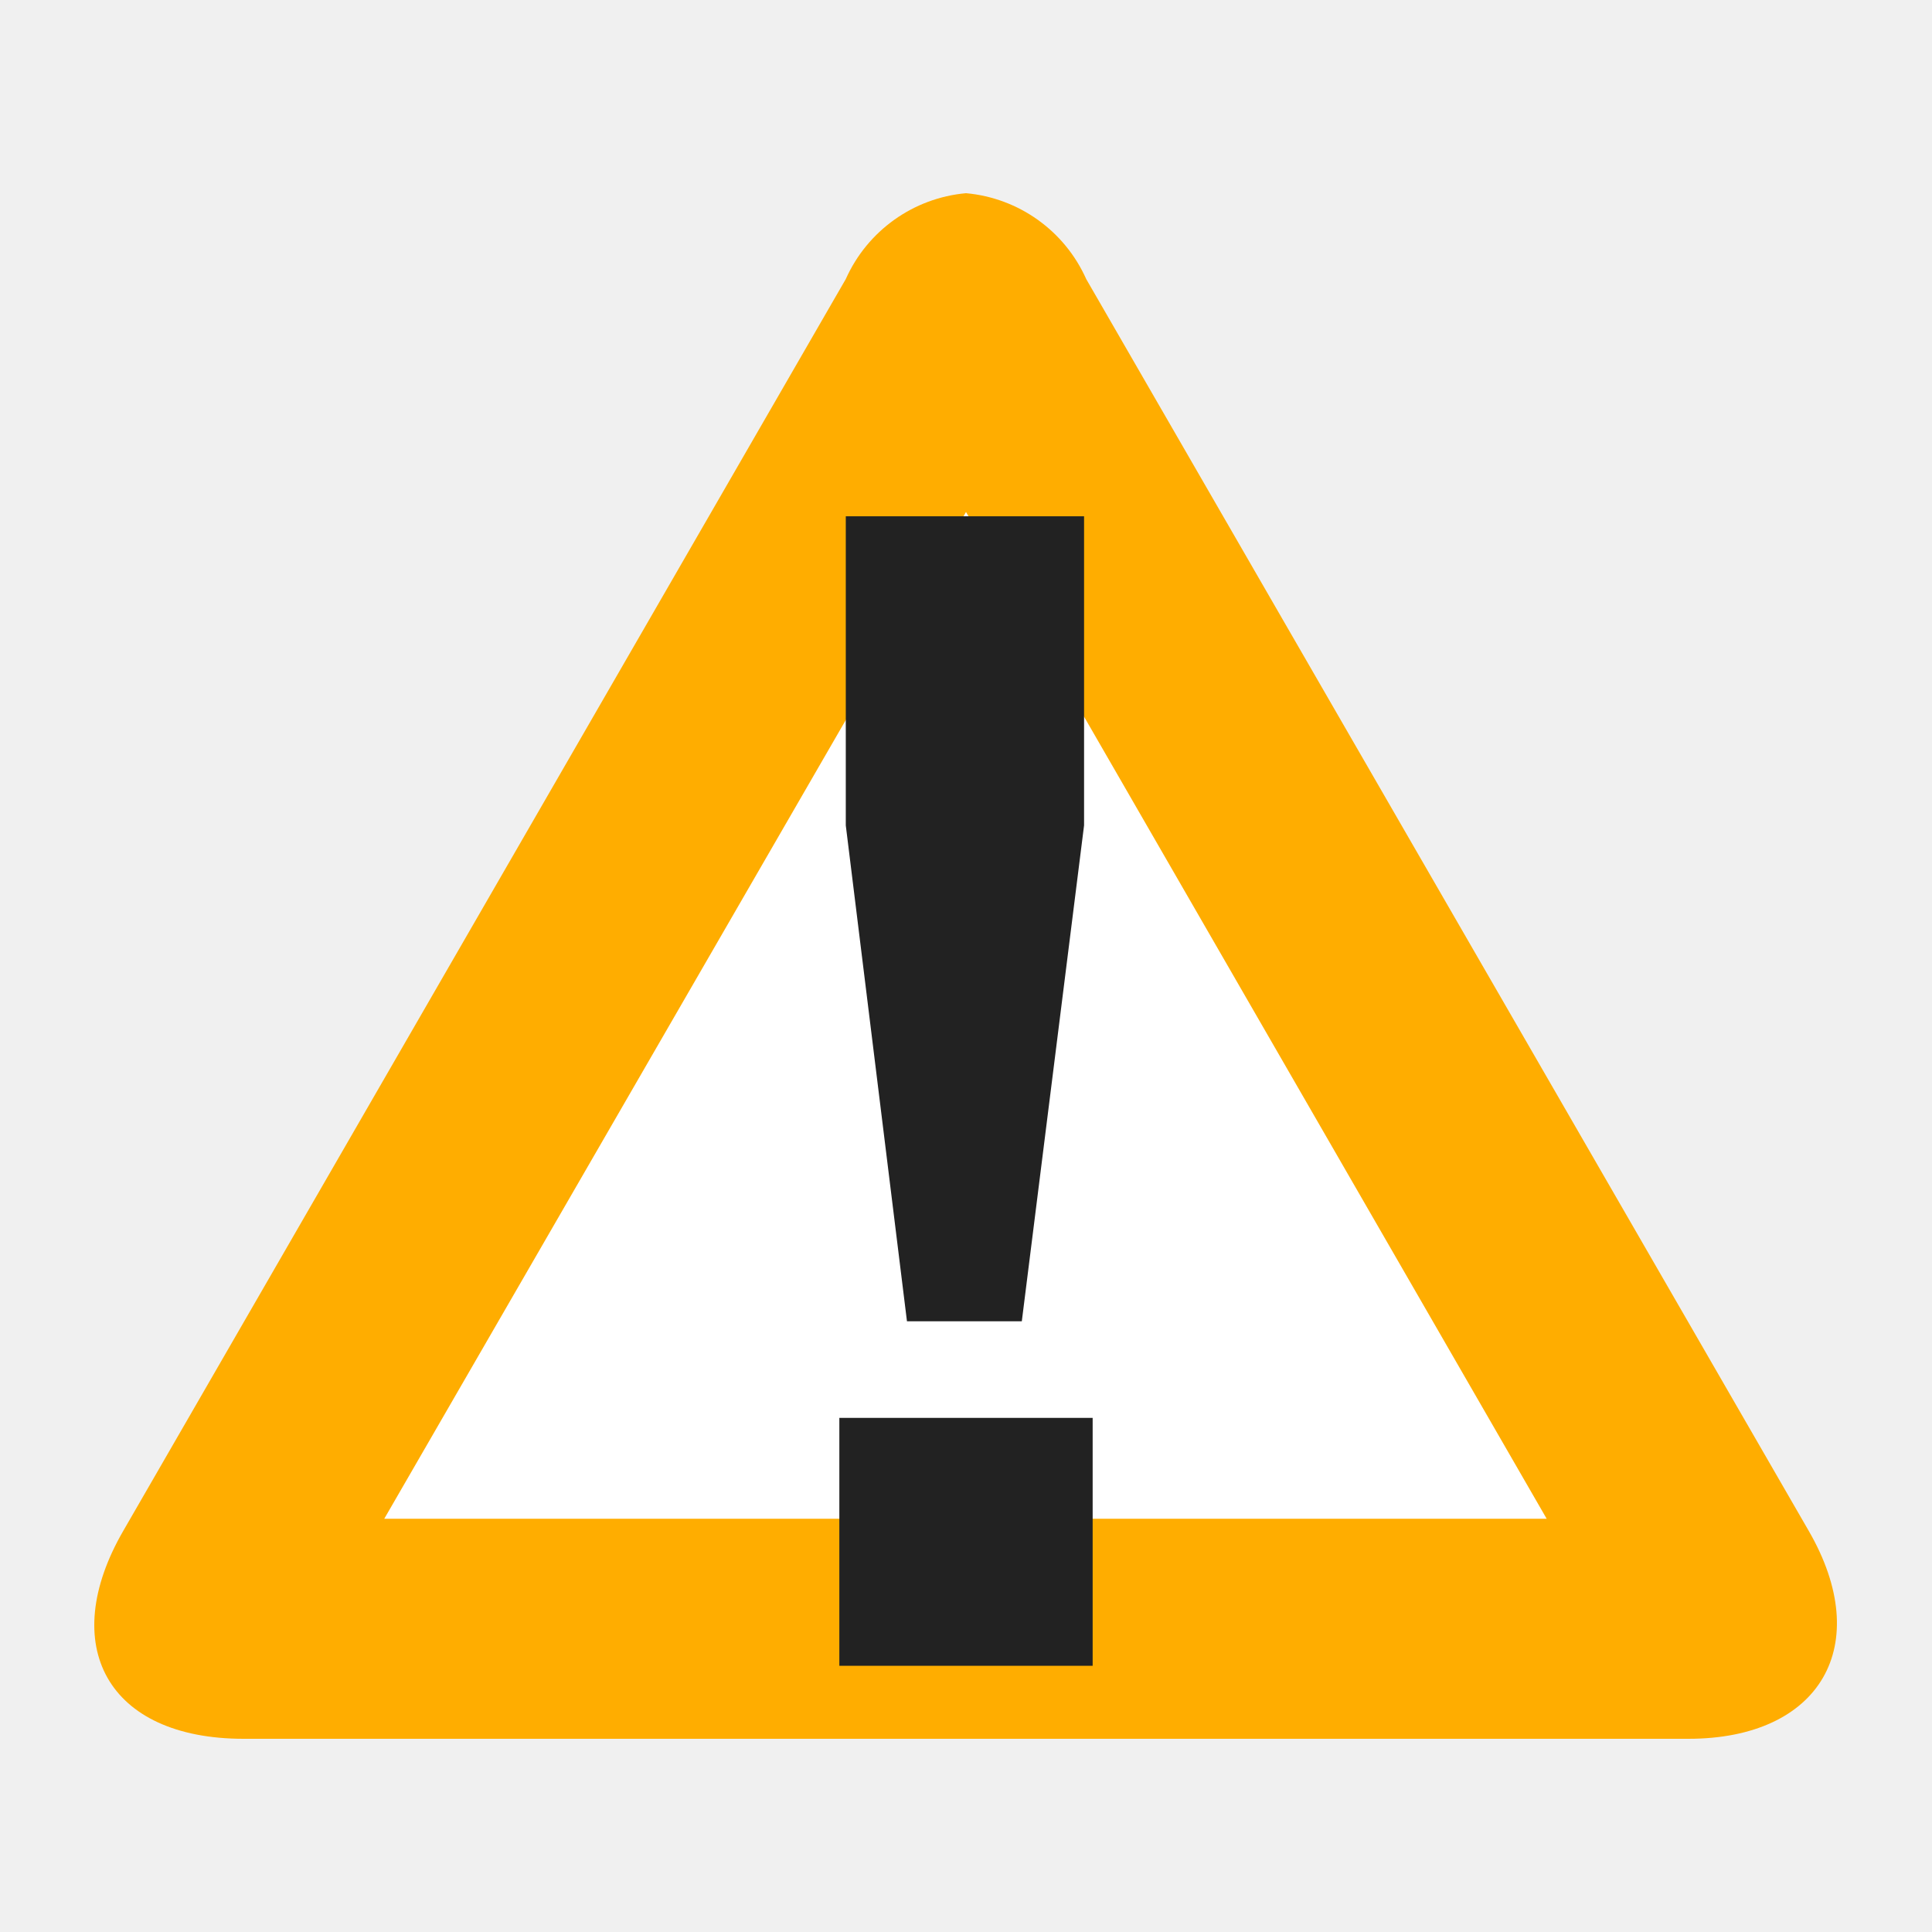
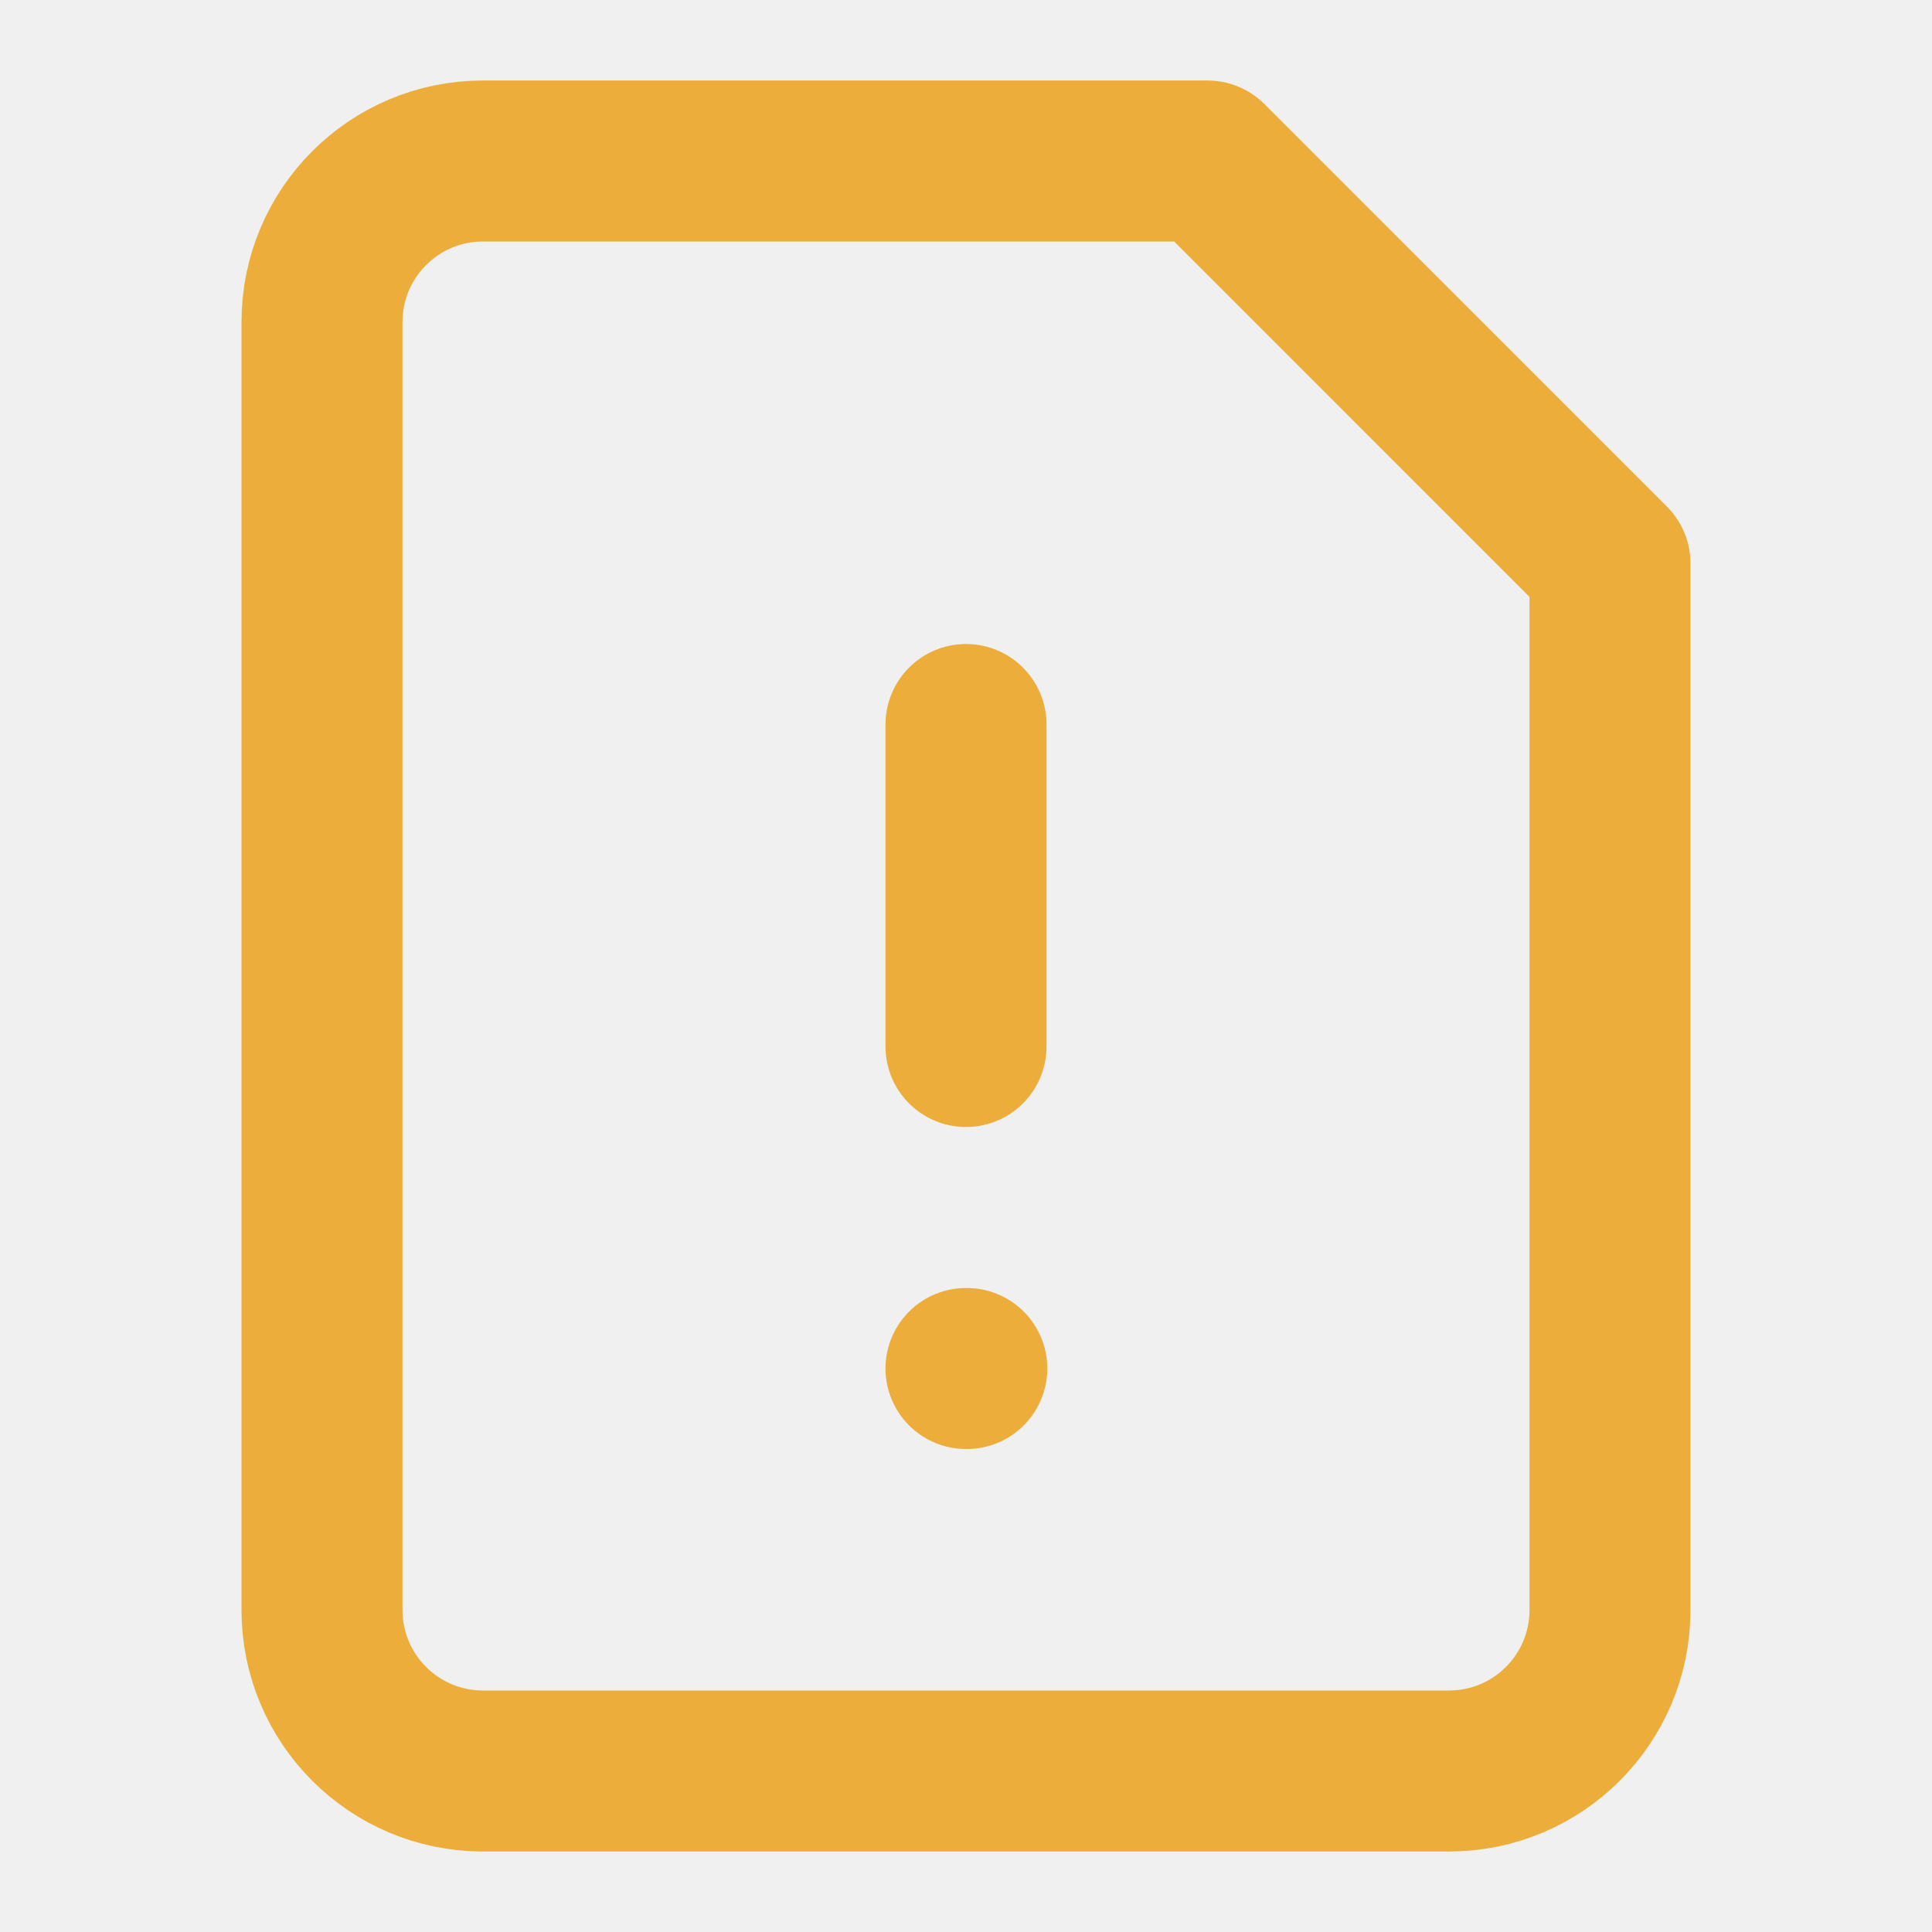
- <svg xmlns="http://www.w3.org/2000/svg" width="18" height="18">
-   <path fill="#ffad00" d="M9 1.8a1.36 1.36 0 00-1.12.8L1.15 14.26C.53 15.33 1 16.2 2.27 16.2h13.46c1.23 0 1.74-.87 1.12-1.94L10.12 2.6A1.36 1.36 0 009 1.8" />
-   <path fill="#fff" d="m9 4.77 5.41 9.38H3.58z" />
-   <path fill="#222" d="M10.18 13.21v2.31H7.82v-2.31zm-.66-.9H8.45l-.57-4.62V4.81h2.22v2.88z" />
+ <svg xmlns="http://www.w3.org/2000/svg" width="18" height="18" fill="none" stroke="#edad3b" stroke-linecap="round" stroke-linejoin="round" stroke-width="2" viewBox="0 0 24 24">
+   <path d="M15 2H6a2 2 0 00-2 2v16a2 2 0 002 2h12a2 2 0 002-2V7Zm-3 7v4m0 4h.01" />
</svg>
